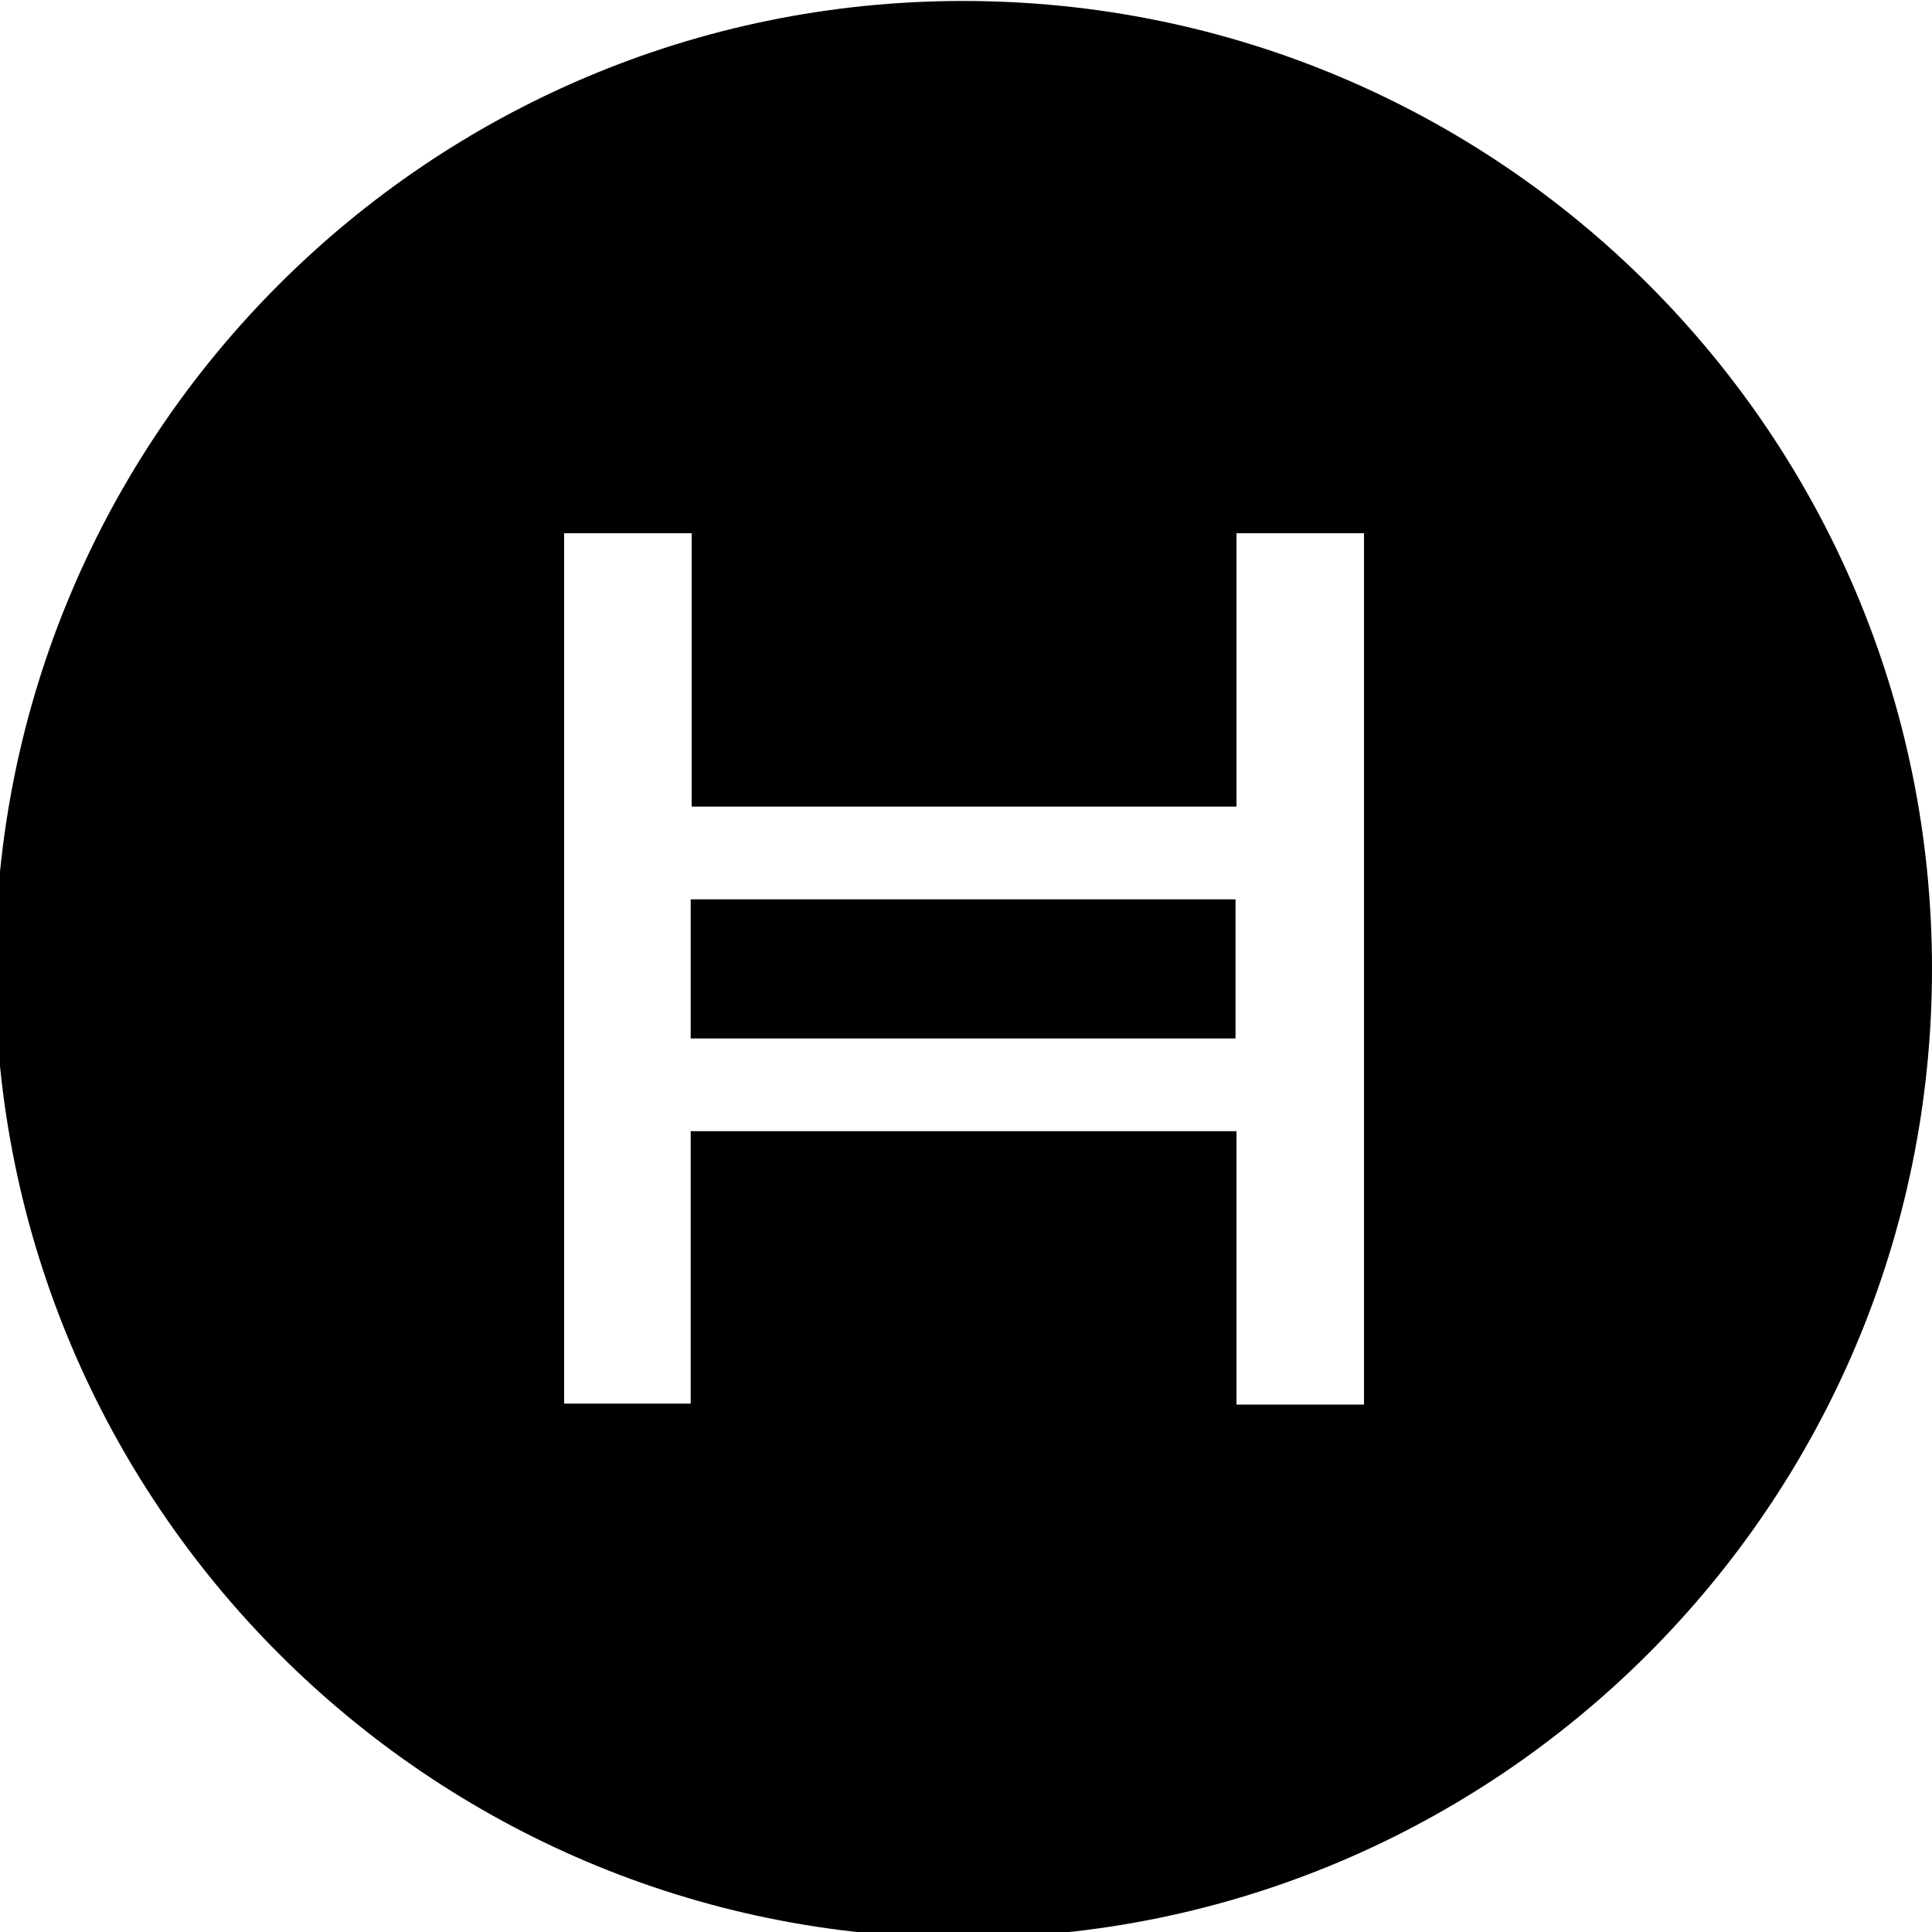
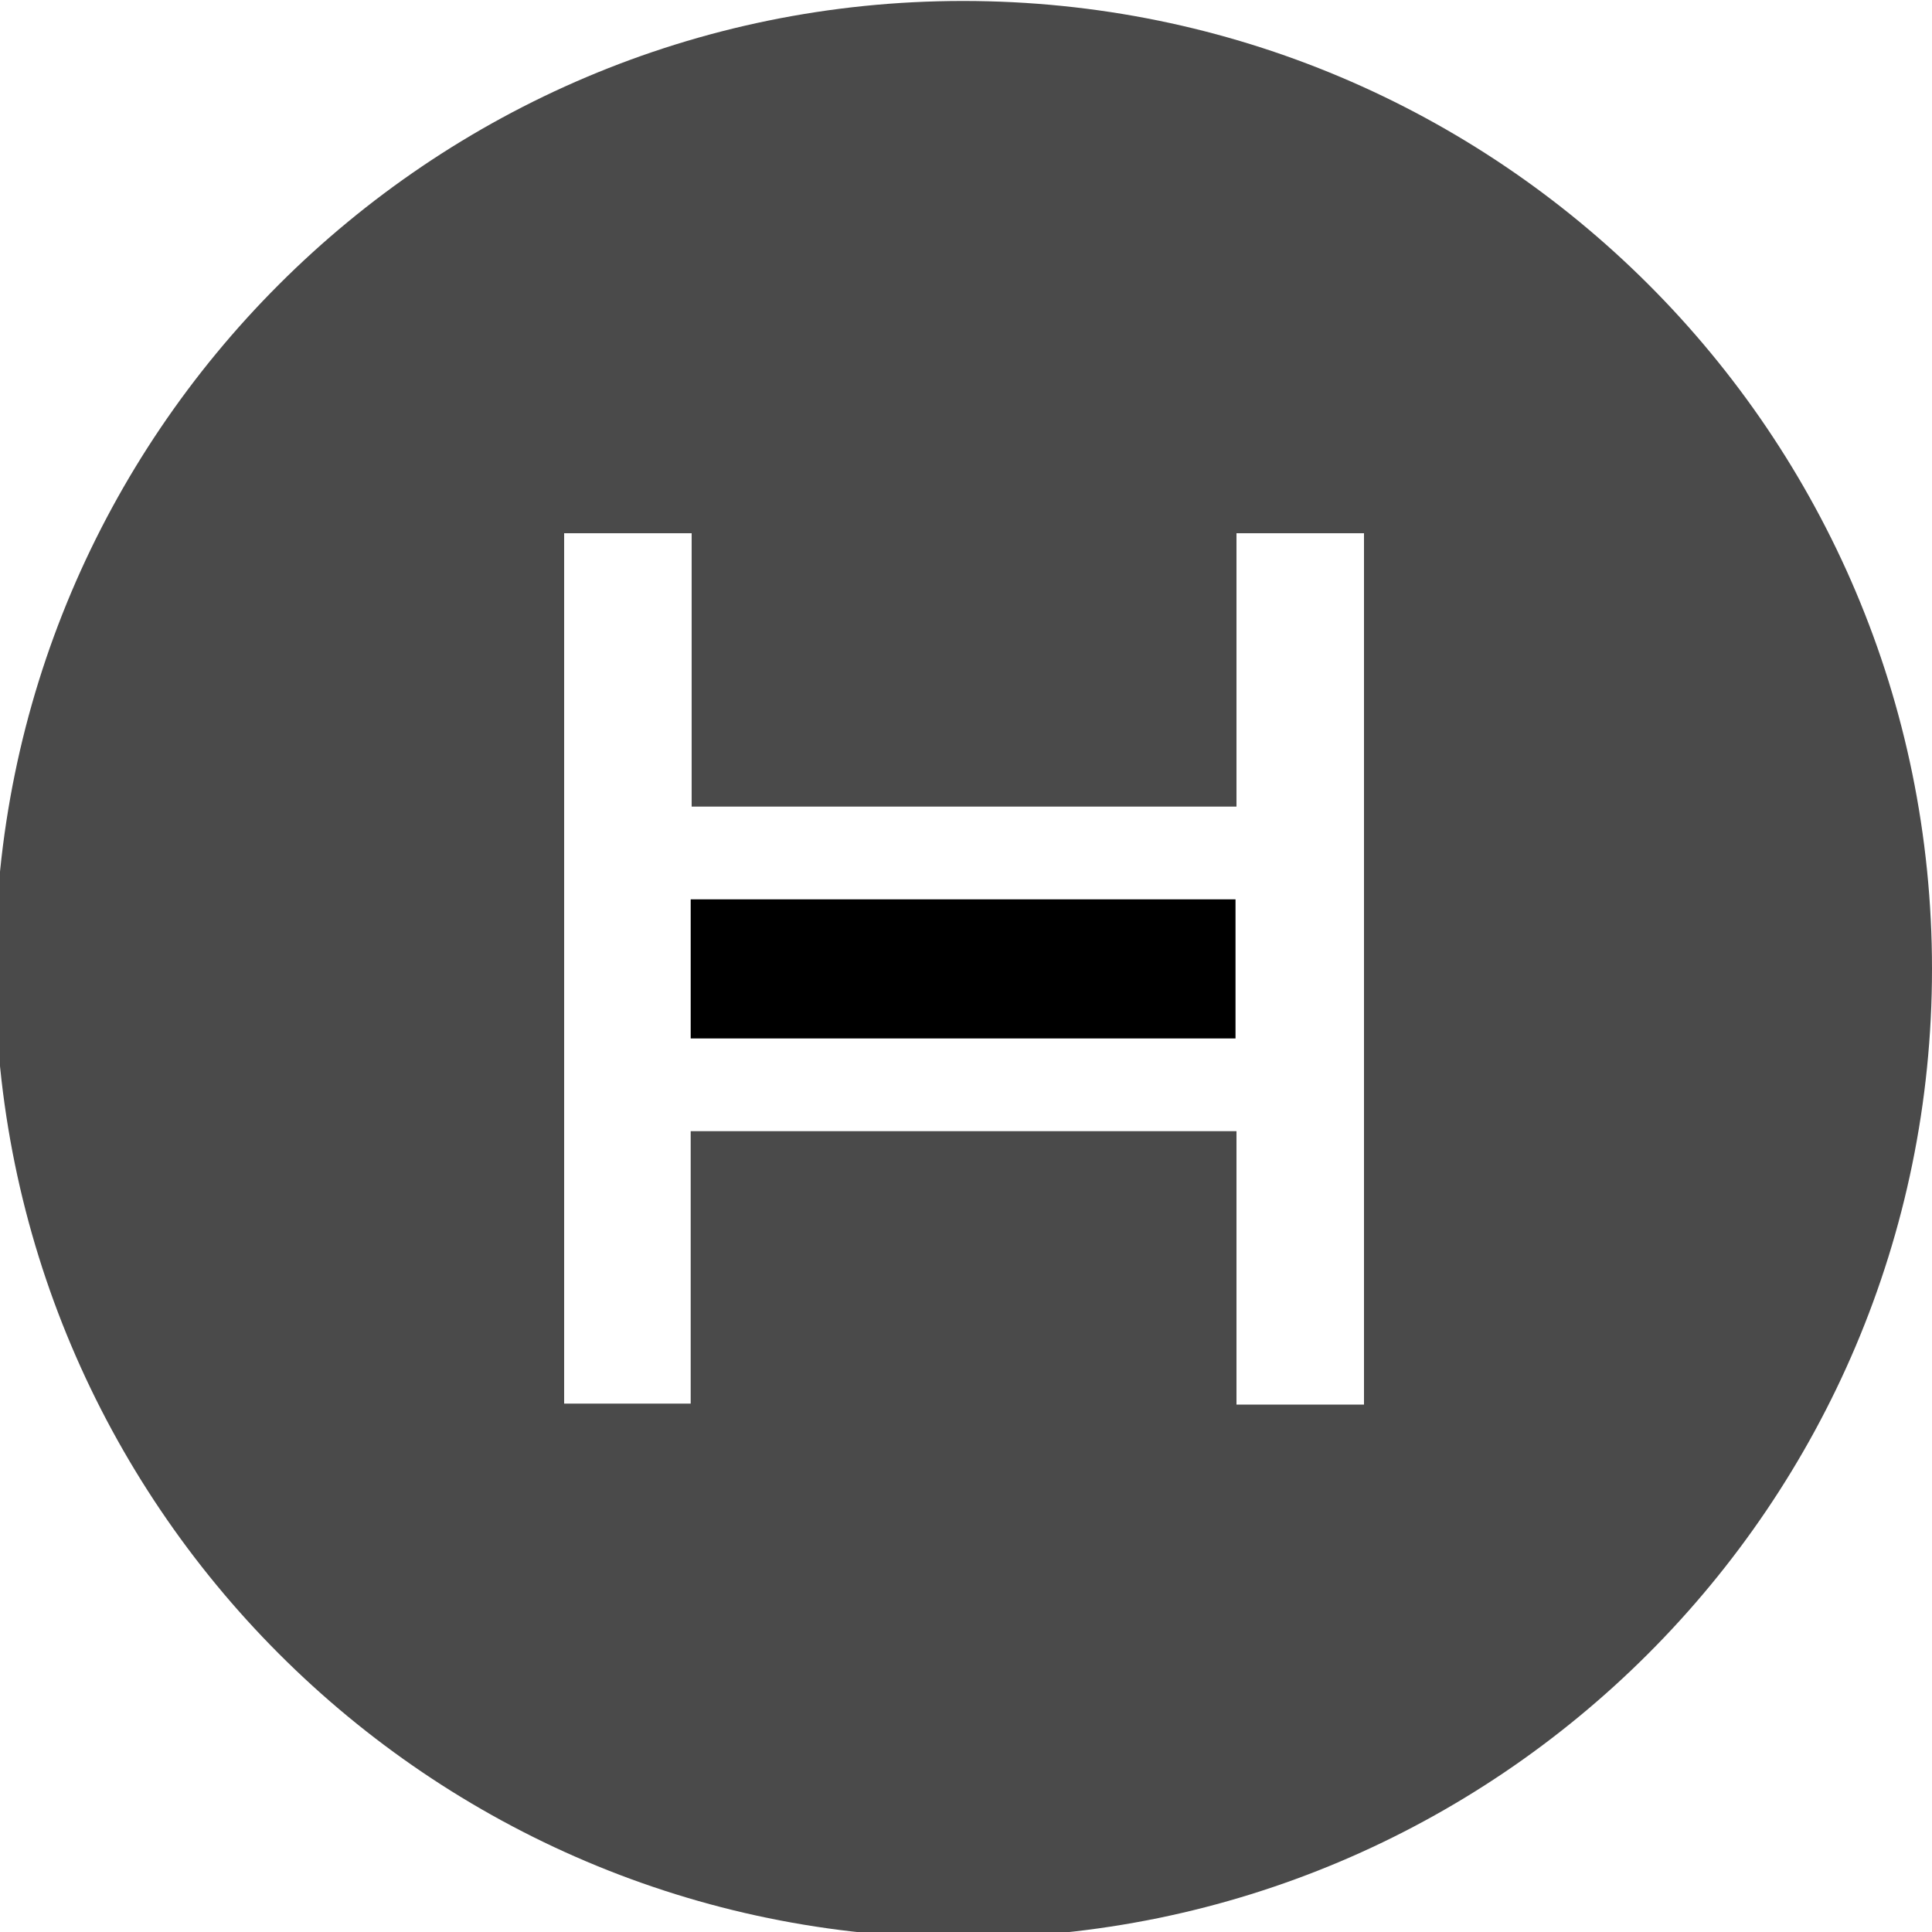
<svg xmlns="http://www.w3.org/2000/svg" version="1.1" id="HBAR" x="0px" y="0px" viewBox="0 0 200 200" style="enable-background:new 0 0 200 200;" xml:space="preserve">
  <rect x="71.5" y="93.1" width="56.4" height="14.4" />
-   <path d="M99.7,0.1C44.4,0.1-0.5,45-0.5,100.3S44.4,200.6,99.7,200.6S200,155.7,200,100.3S155.1,0.1,99.7,0.1L99.7,0.1 M141.2,145.4  h-13.2v-28.3H71.5v28.2H58.4V55.2h13.2v28.3H128V55.2h13.2L141.2,145.4z" />
+   <path fill="#4A4A4A" d="M99.7,0.1C44.4,0.1-0.5,45-0.5,100.3S44.4,200.6,99.7,200.6S200,155.7,200,100.3S155.1,0.1,99.7,0.1L99.7,0.1 M141.2,145.4  h-13.2v-28.3H71.5v28.2H58.4V55.2h13.2v28.3H128V55.2h13.2L141.2,145.4z" />
</svg>
